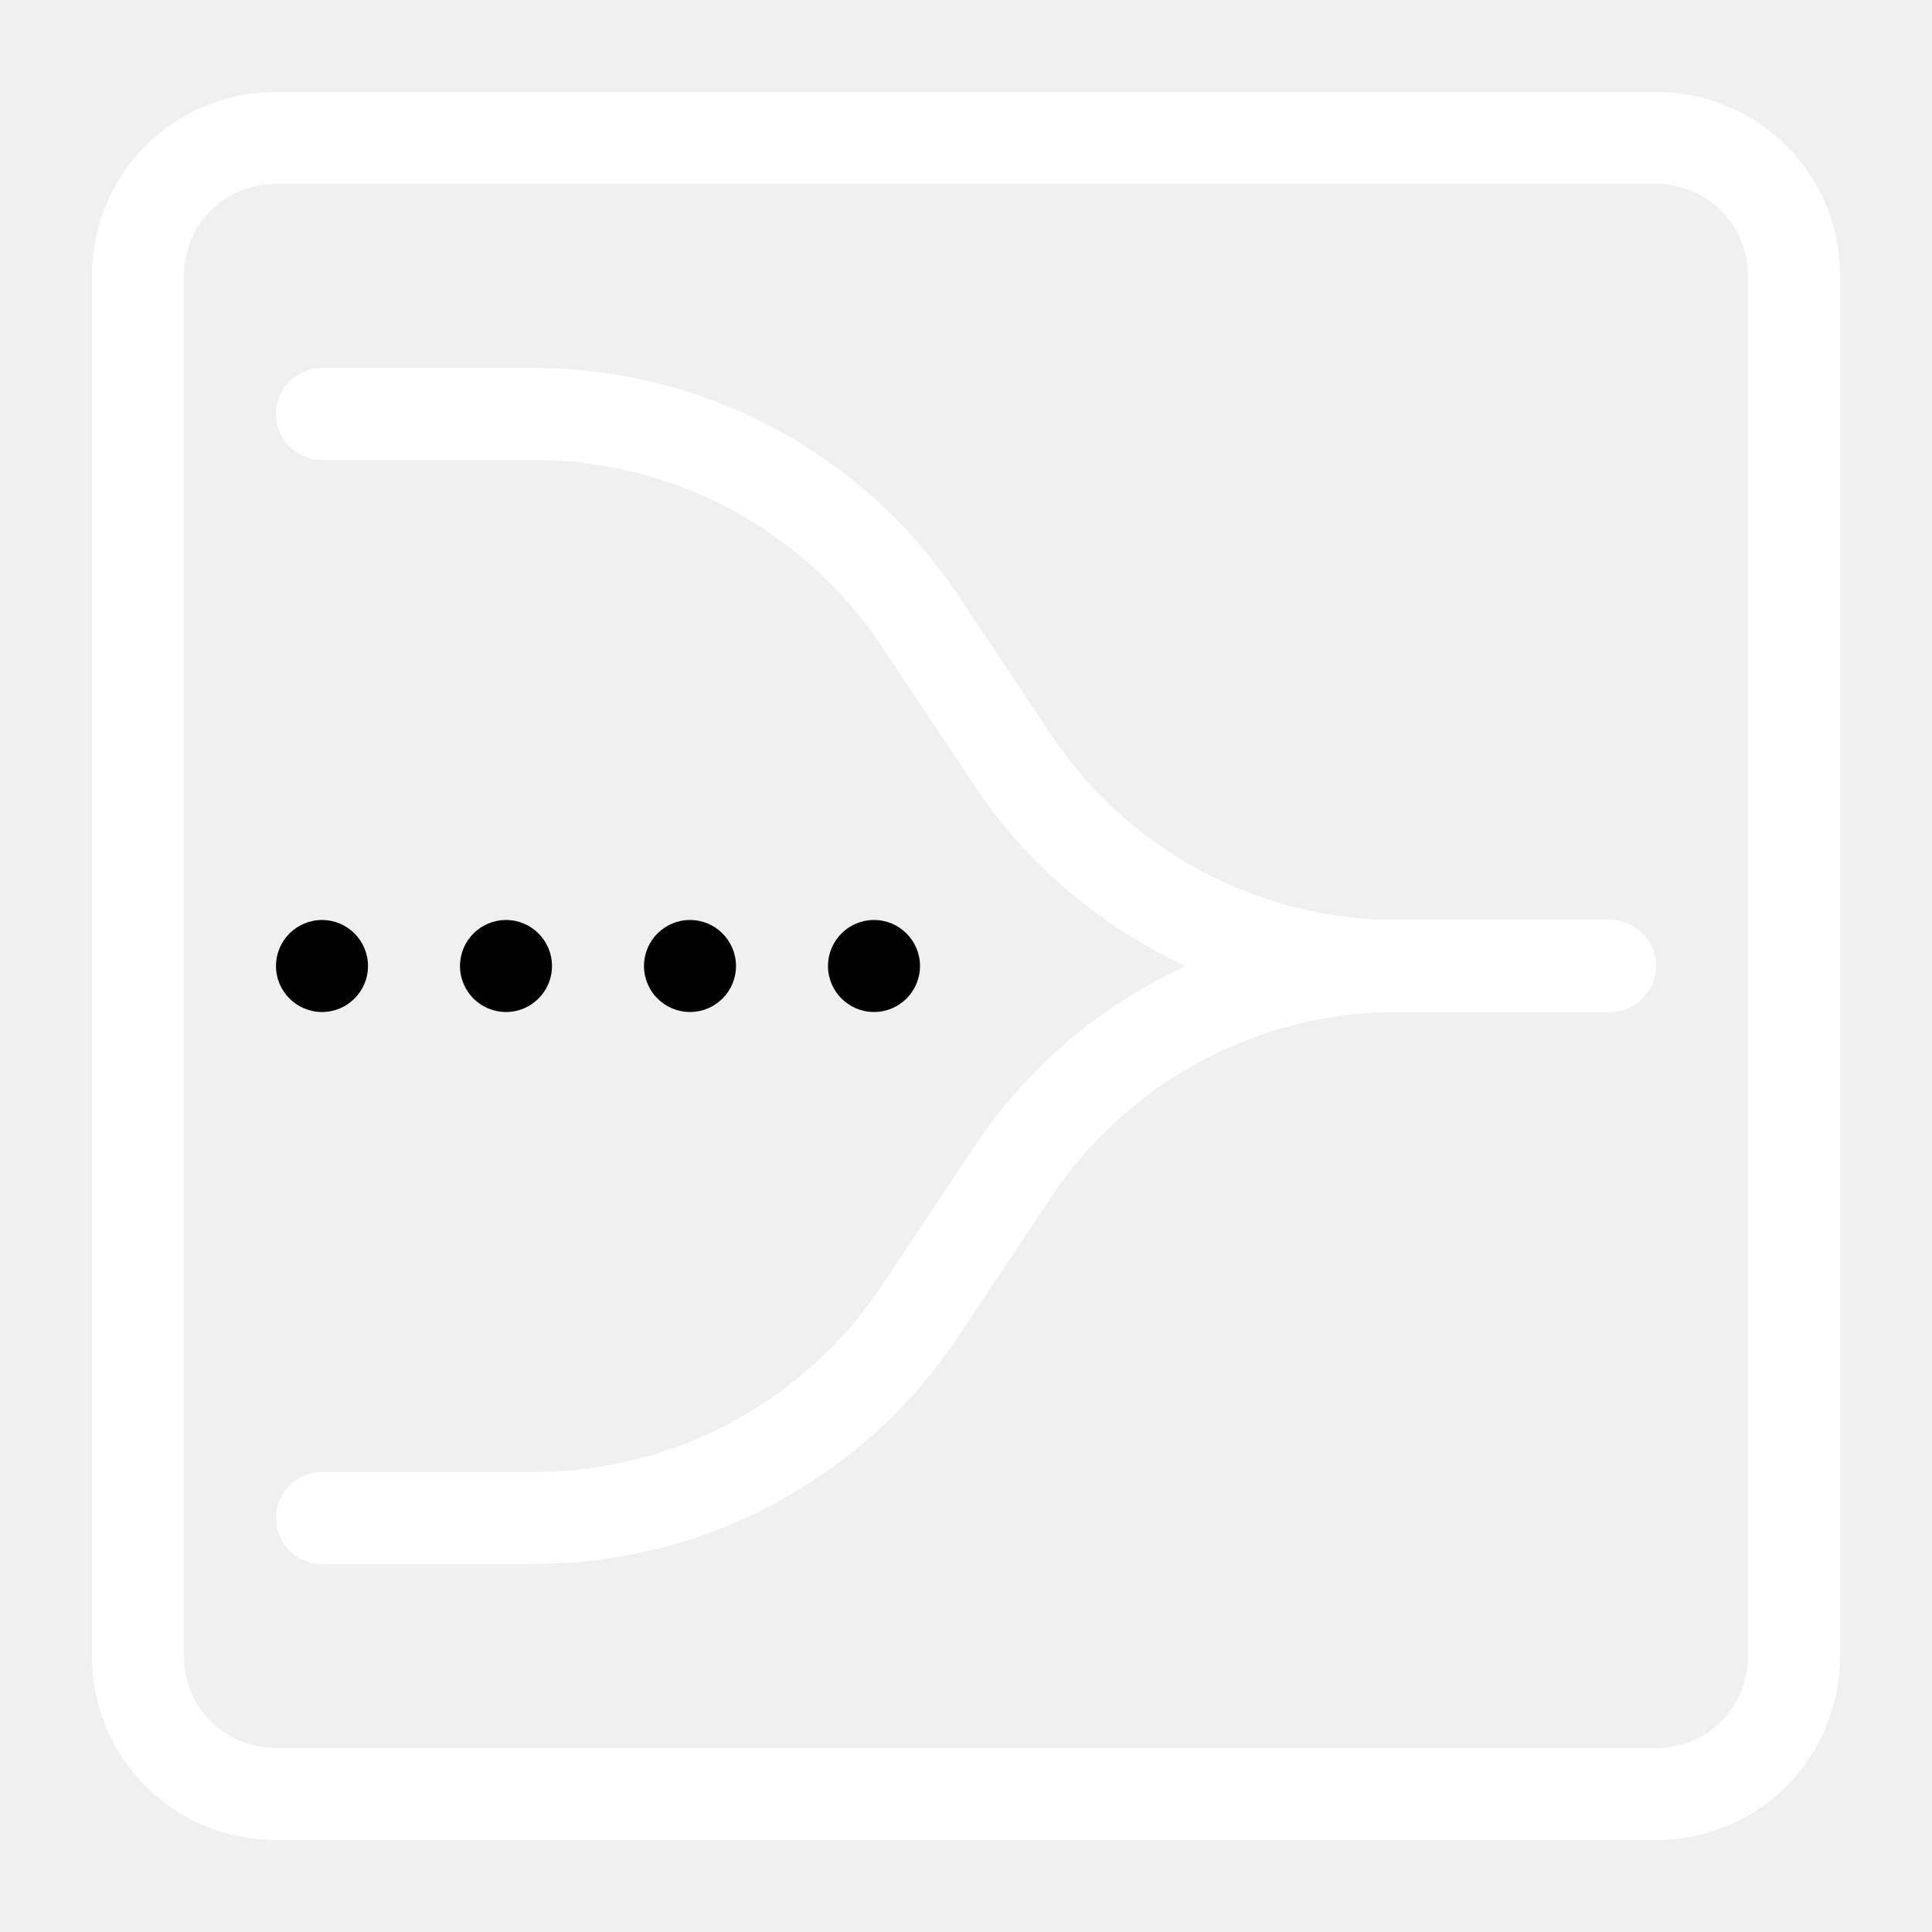
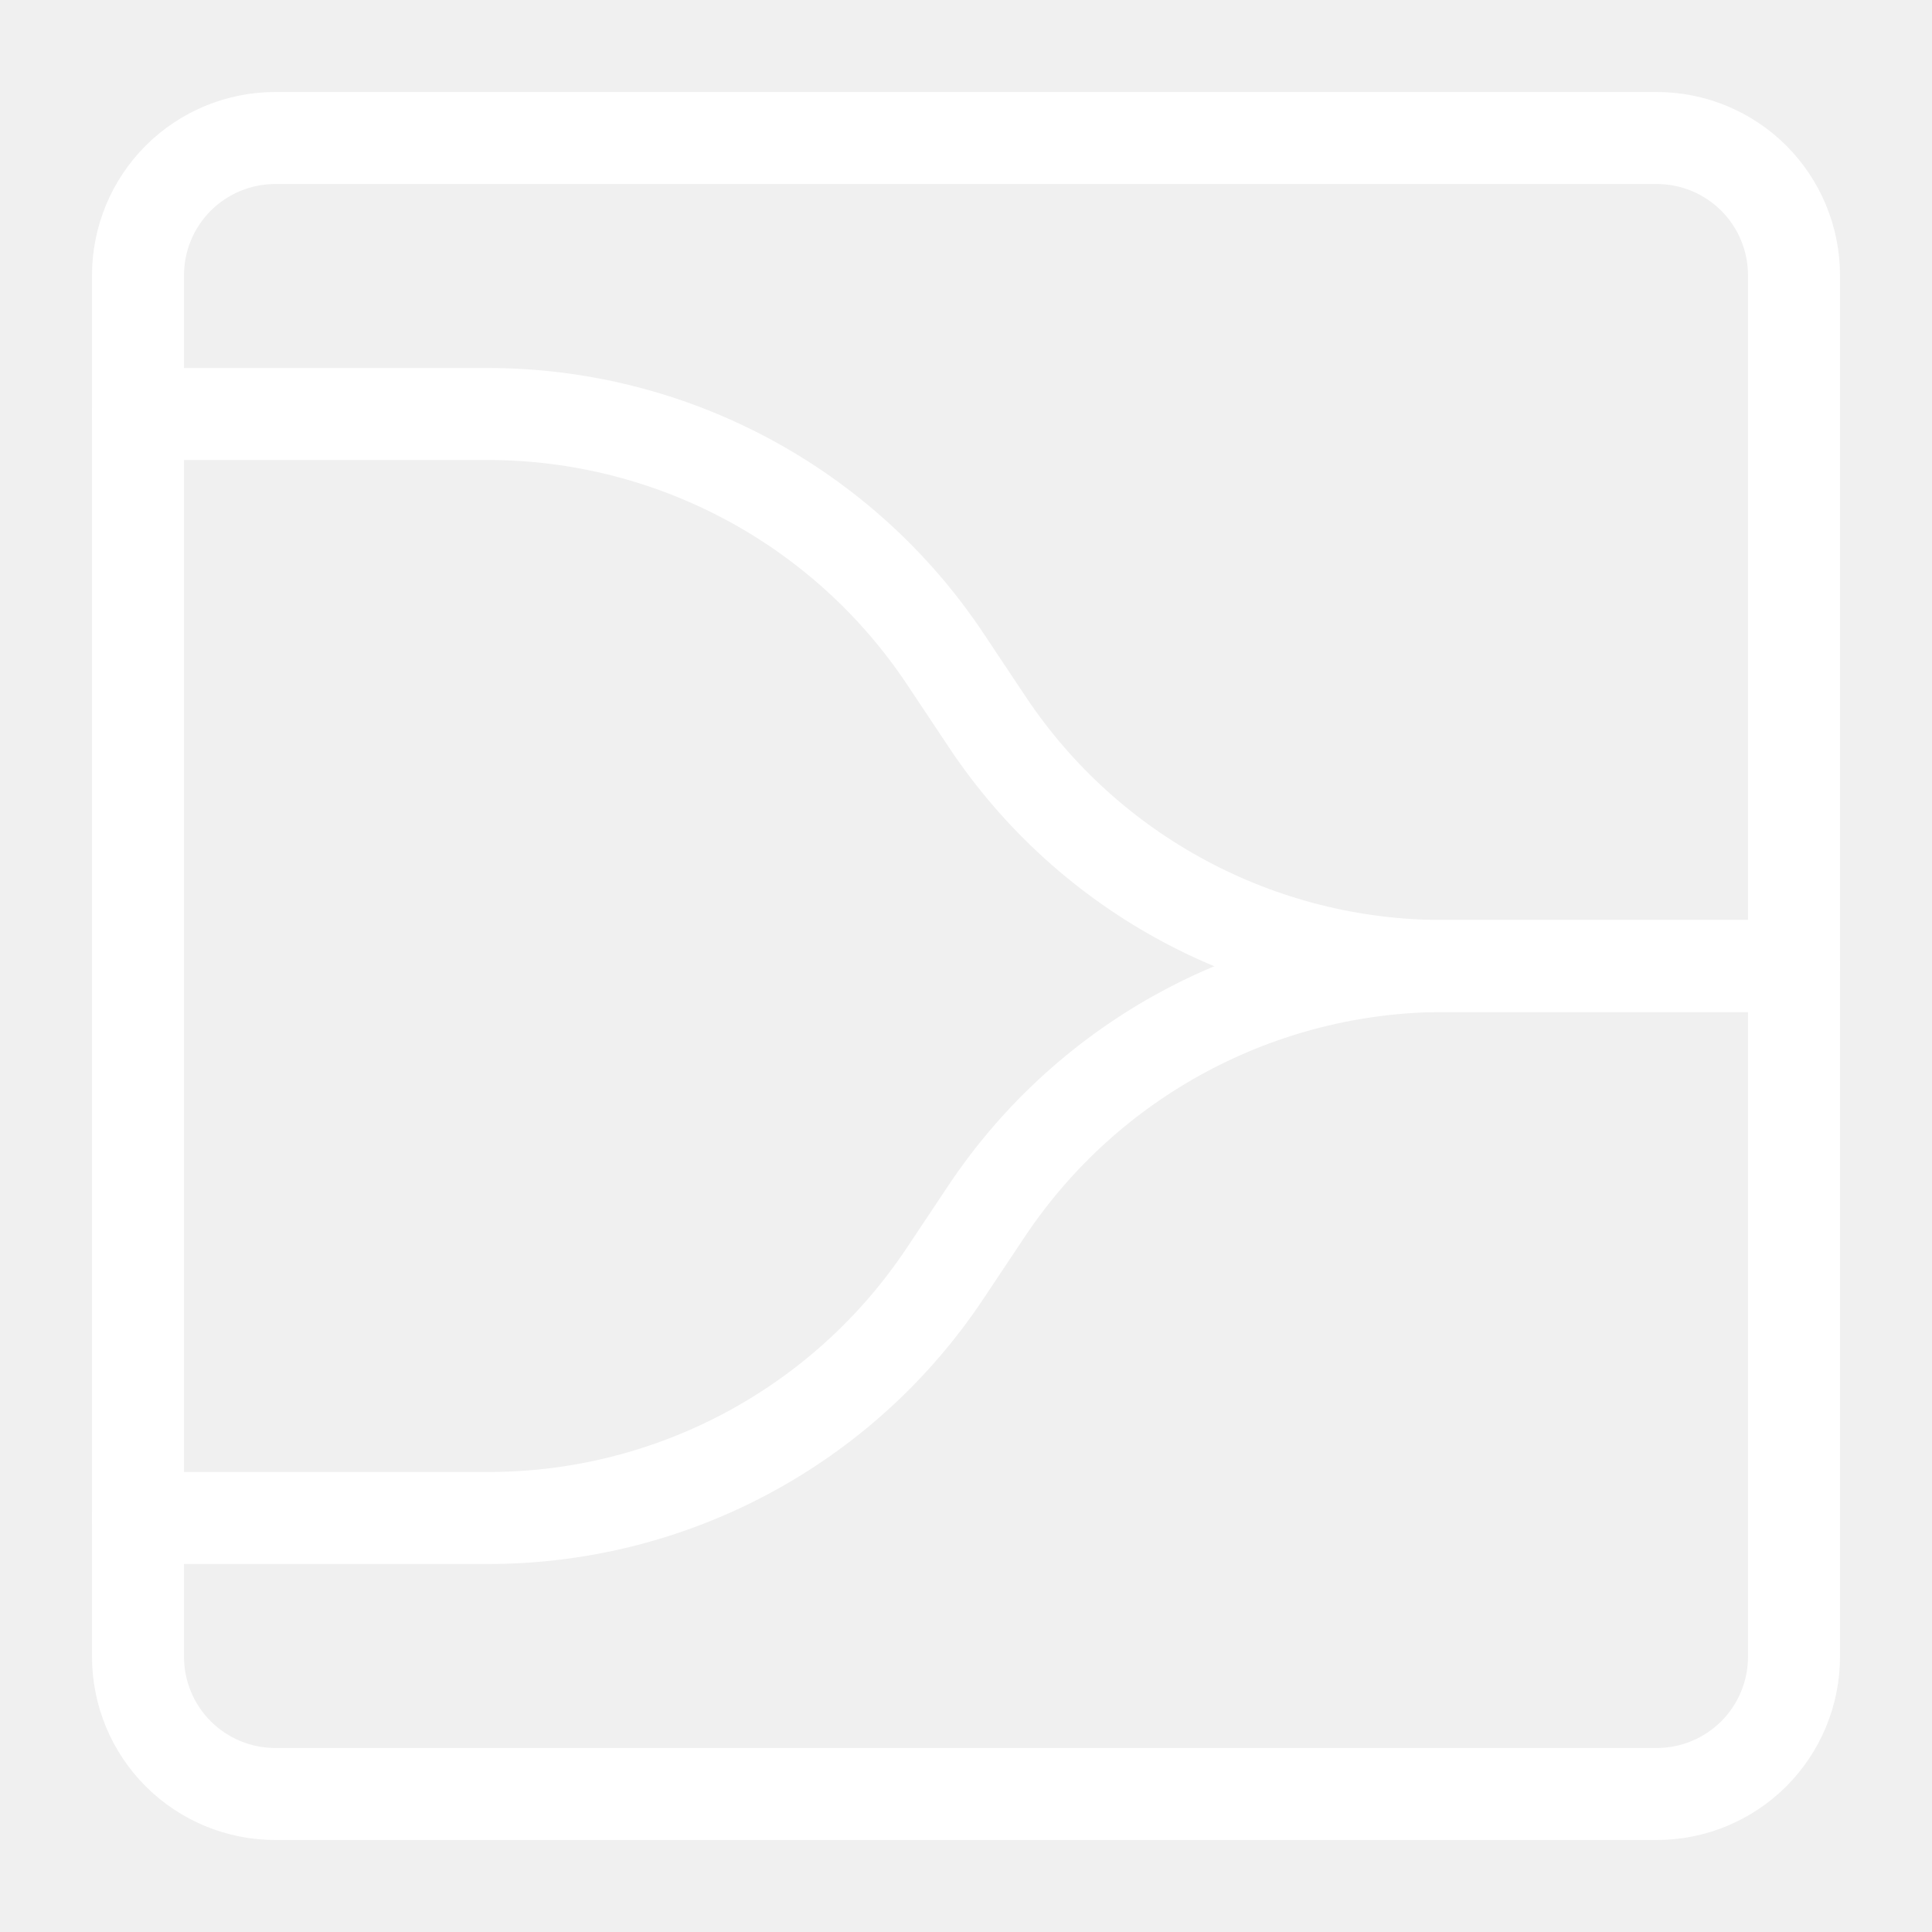
<svg xmlns="http://www.w3.org/2000/svg" width="100%" height="100%" viewBox="0 0 21 21" version="1.1" xml:space="preserve" style="fill-rule:evenodd;clip-rule:evenodd;stroke-linecap:round;stroke-linejoin:round;">
-   <path d="M19.5,2.993c0,-0.396 -0.157,-0.776 -0.437,-1.056c-0.28,-0.28 -0.66,-0.437 -1.056,-0.437c-3.388,0 -11.626,0 -15.014,0c-0.396,0 -0.776,0.157 -1.056,0.437c-0.28,0.28 -0.437,0.66 -0.437,1.056c0,3.388 0,11.626 0,15.014c0,0.396 0.157,0.776 0.437,1.056c0.28,0.28 0.66,0.437 1.056,0.437c3.388,0 11.626,0 15.014,0c0.396,0 0.776,-0.157 1.056,-0.437c0.28,-0.28 0.437,-0.66 0.437,-1.056c0,-3.388 0,-11.626 0,-15.014Z" style="fill:none;stroke:#fff;stroke-width:1px;" />
-   <path d="M17.5,10.5c0,0 -1.129,0 -2.314,0c-1.678,0 -3.245,-0.839 -4.176,-2.235c-0.331,-0.497 -0.683,-1.024 -1.014,-1.522c-0.935,-1.401 -2.508,-2.243 -4.192,-2.243c-1.182,0 -2.304,0 -2.304,0" style="fill:none;stroke:#fff;stroke-width:1px;" />
-   <path d="M17.5,10.5c0,0 -1.129,0 -2.314,0c-1.678,0 -3.245,0.839 -4.176,2.235c-0.331,0.497 -0.683,1.024 -1.014,1.522c-0.935,1.401 -2.508,2.243 -4.192,2.243c-1.182,0 -2.304,0 -2.304,0" style="fill:none;stroke:#fff;stroke-width:1px;" />
-   <circle cx="3.5" cy="10.5" r="0.5" />
-   <circle cx="5.5" cy="10.5" r="0.5" />
-   <circle cx="7.5" cy="10.5" r="0.5" />
-   <circle cx="9.5" cy="10.5" r="0.5" />
+   <path d="M19.5,18.007c0,0.396 -0.157,0.776 -0.437,1.056c-0.28,0.28 -0.66,0.437 -1.056,0.437l-15.014,0c-0.396,0 -0.776,-0.157 -1.056,-0.437c-0.28,-0.28 -0.437,-0.66 -0.437,-1.056l0,-15.014c0,-0.396 0.157,-0.776 0.437,-1.056c0.28,-0.28 0.66,-0.437 1.056,-0.437l15.014,0c0.396,0 0.776,0.157 1.056,0.437c0.28,0.28 0.437,0.66 0.437,1.056l0,15.014Z" style="fill:none;stroke:#fff;stroke-width:1px;" />
+   <path d="M1.5,16.5l3.809,0c1.994,0 3.855,-0.996 4.961,-2.655c0.151,-0.226 0.303,-0.455 0.454,-0.681c1.11,-1.664 2.977,-2.664 4.977,-2.664l3.799,0" style="fill:none;stroke:#fff;stroke-width:1px;" />
+   <path d="M1.5,4.5l3.802,0c1.998,0 3.864,0.998 4.972,2.661c0.153,0.23 0.308,0.462 0.461,0.692c1.103,1.654 2.959,2.647 4.946,2.647l3.819,0" style="fill:none;stroke:#fff;stroke-width:1px;" />
</svg>
